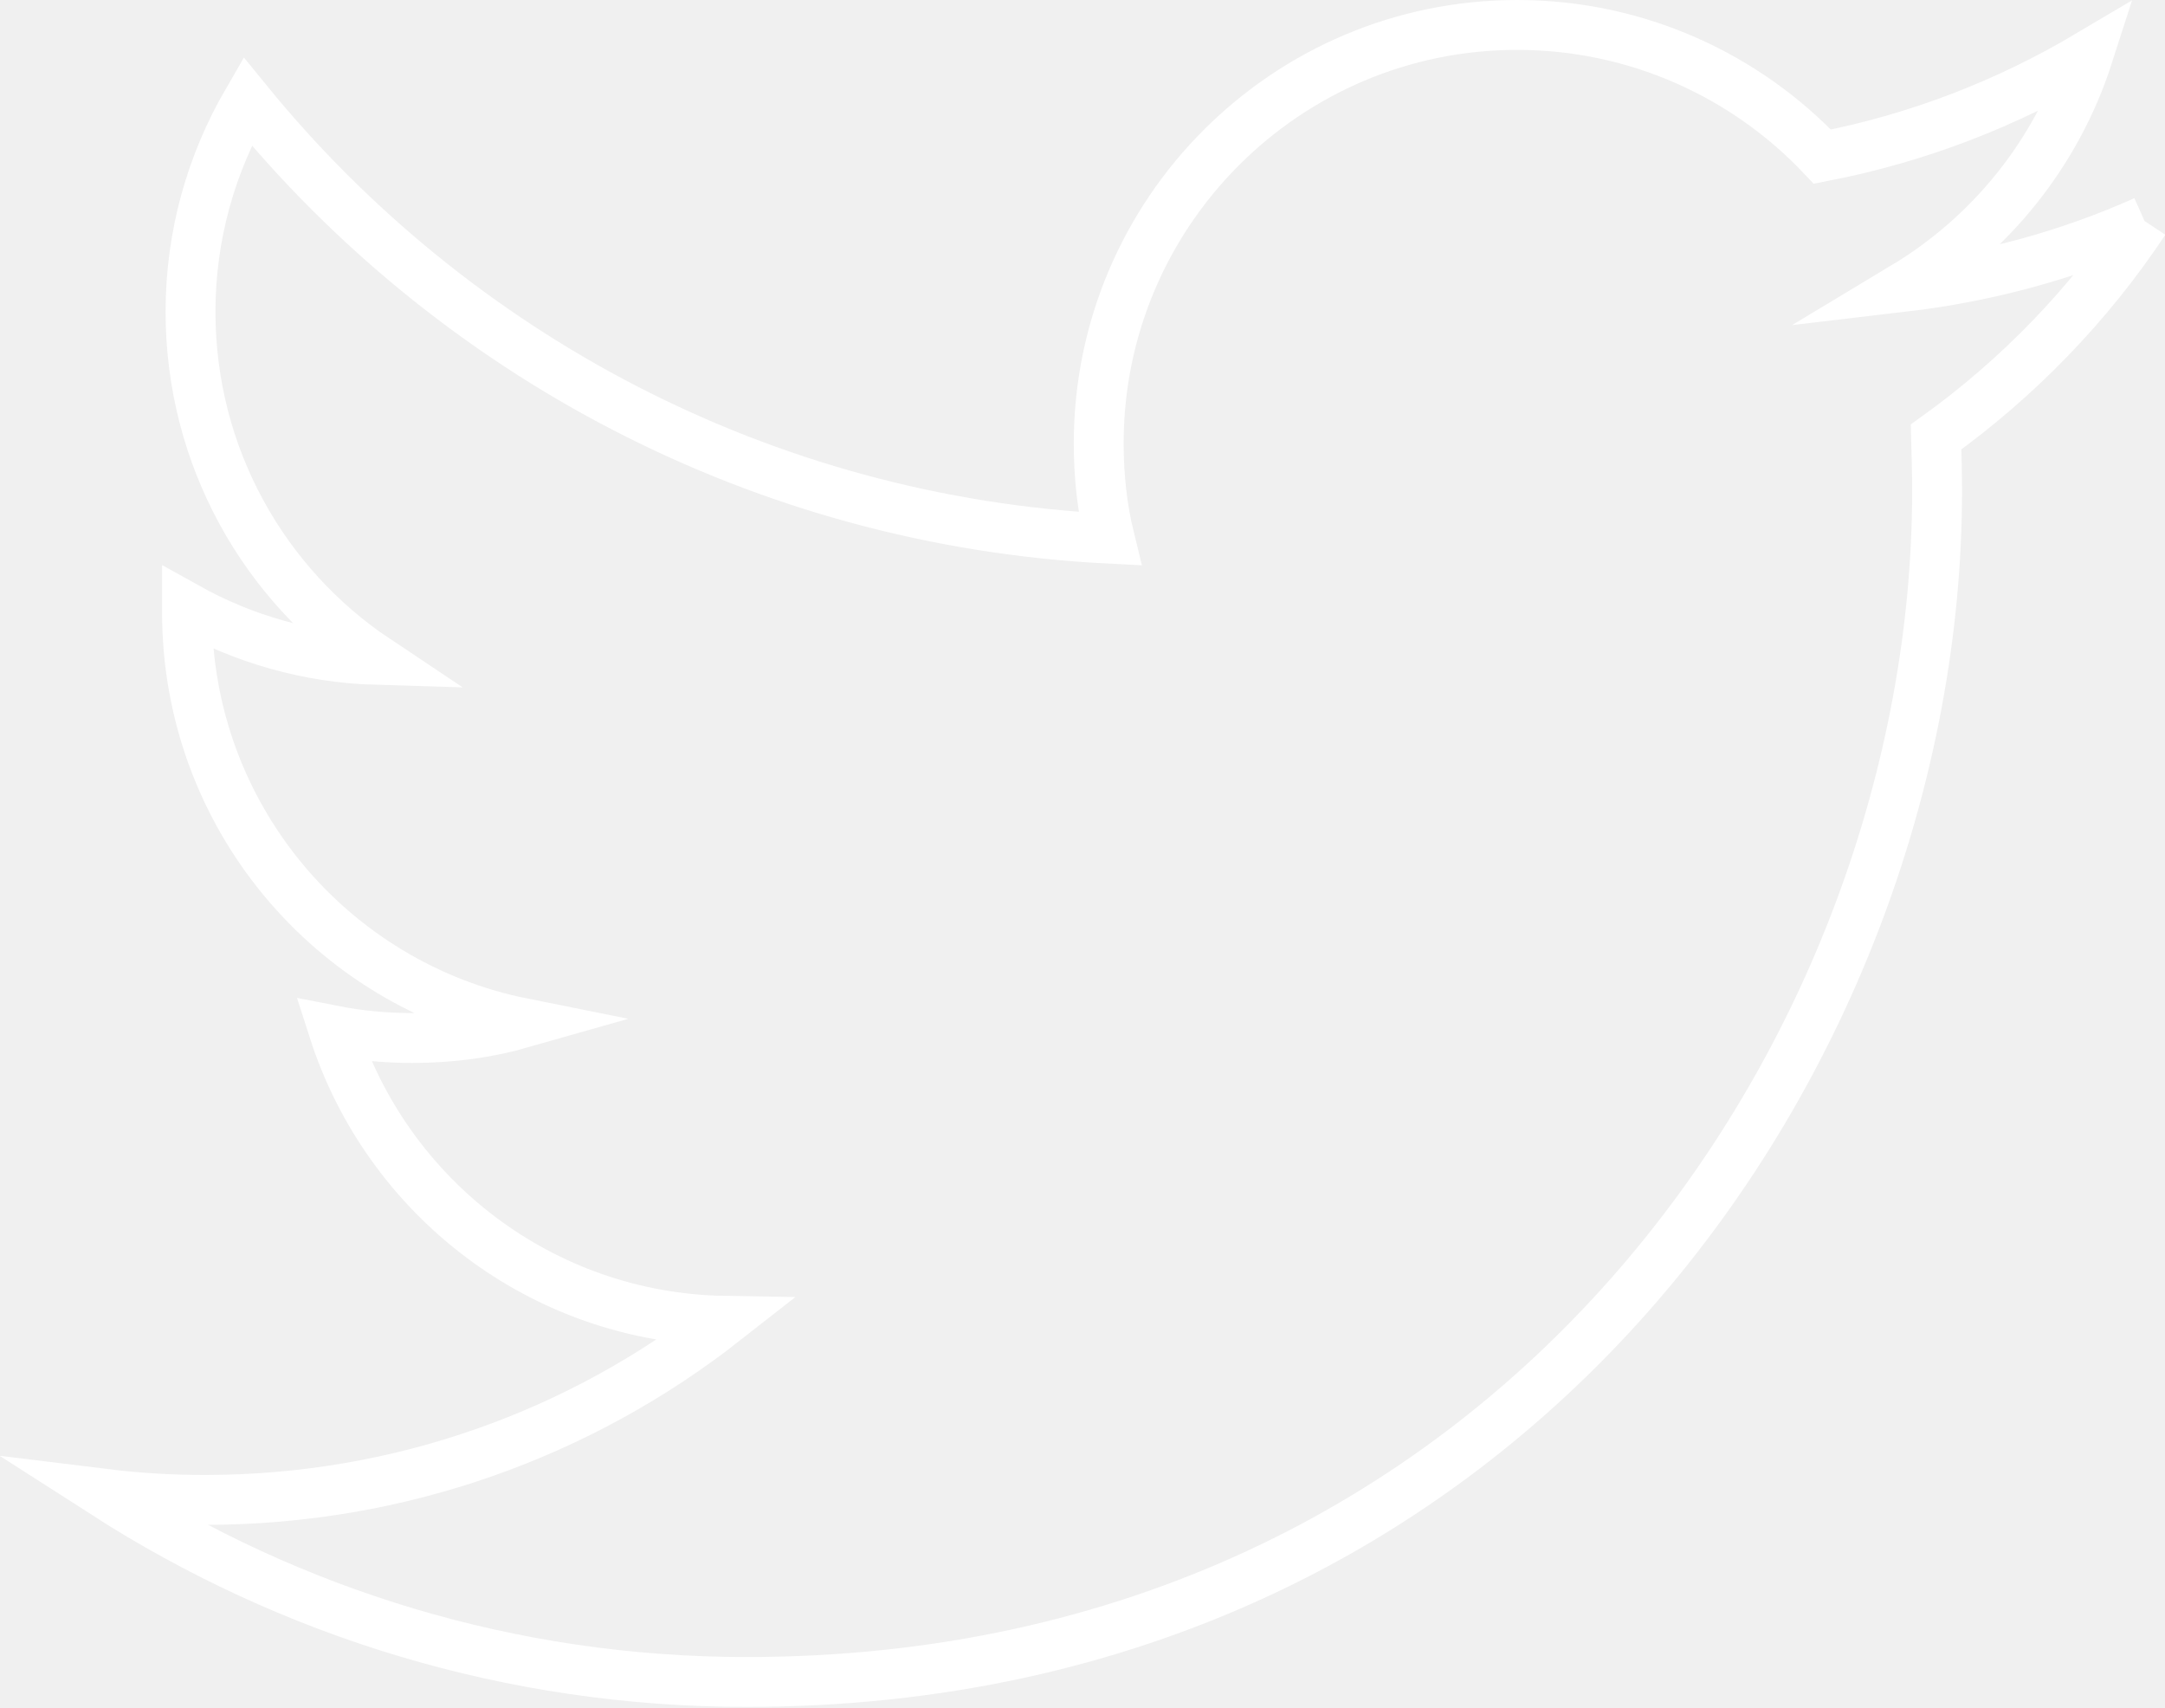
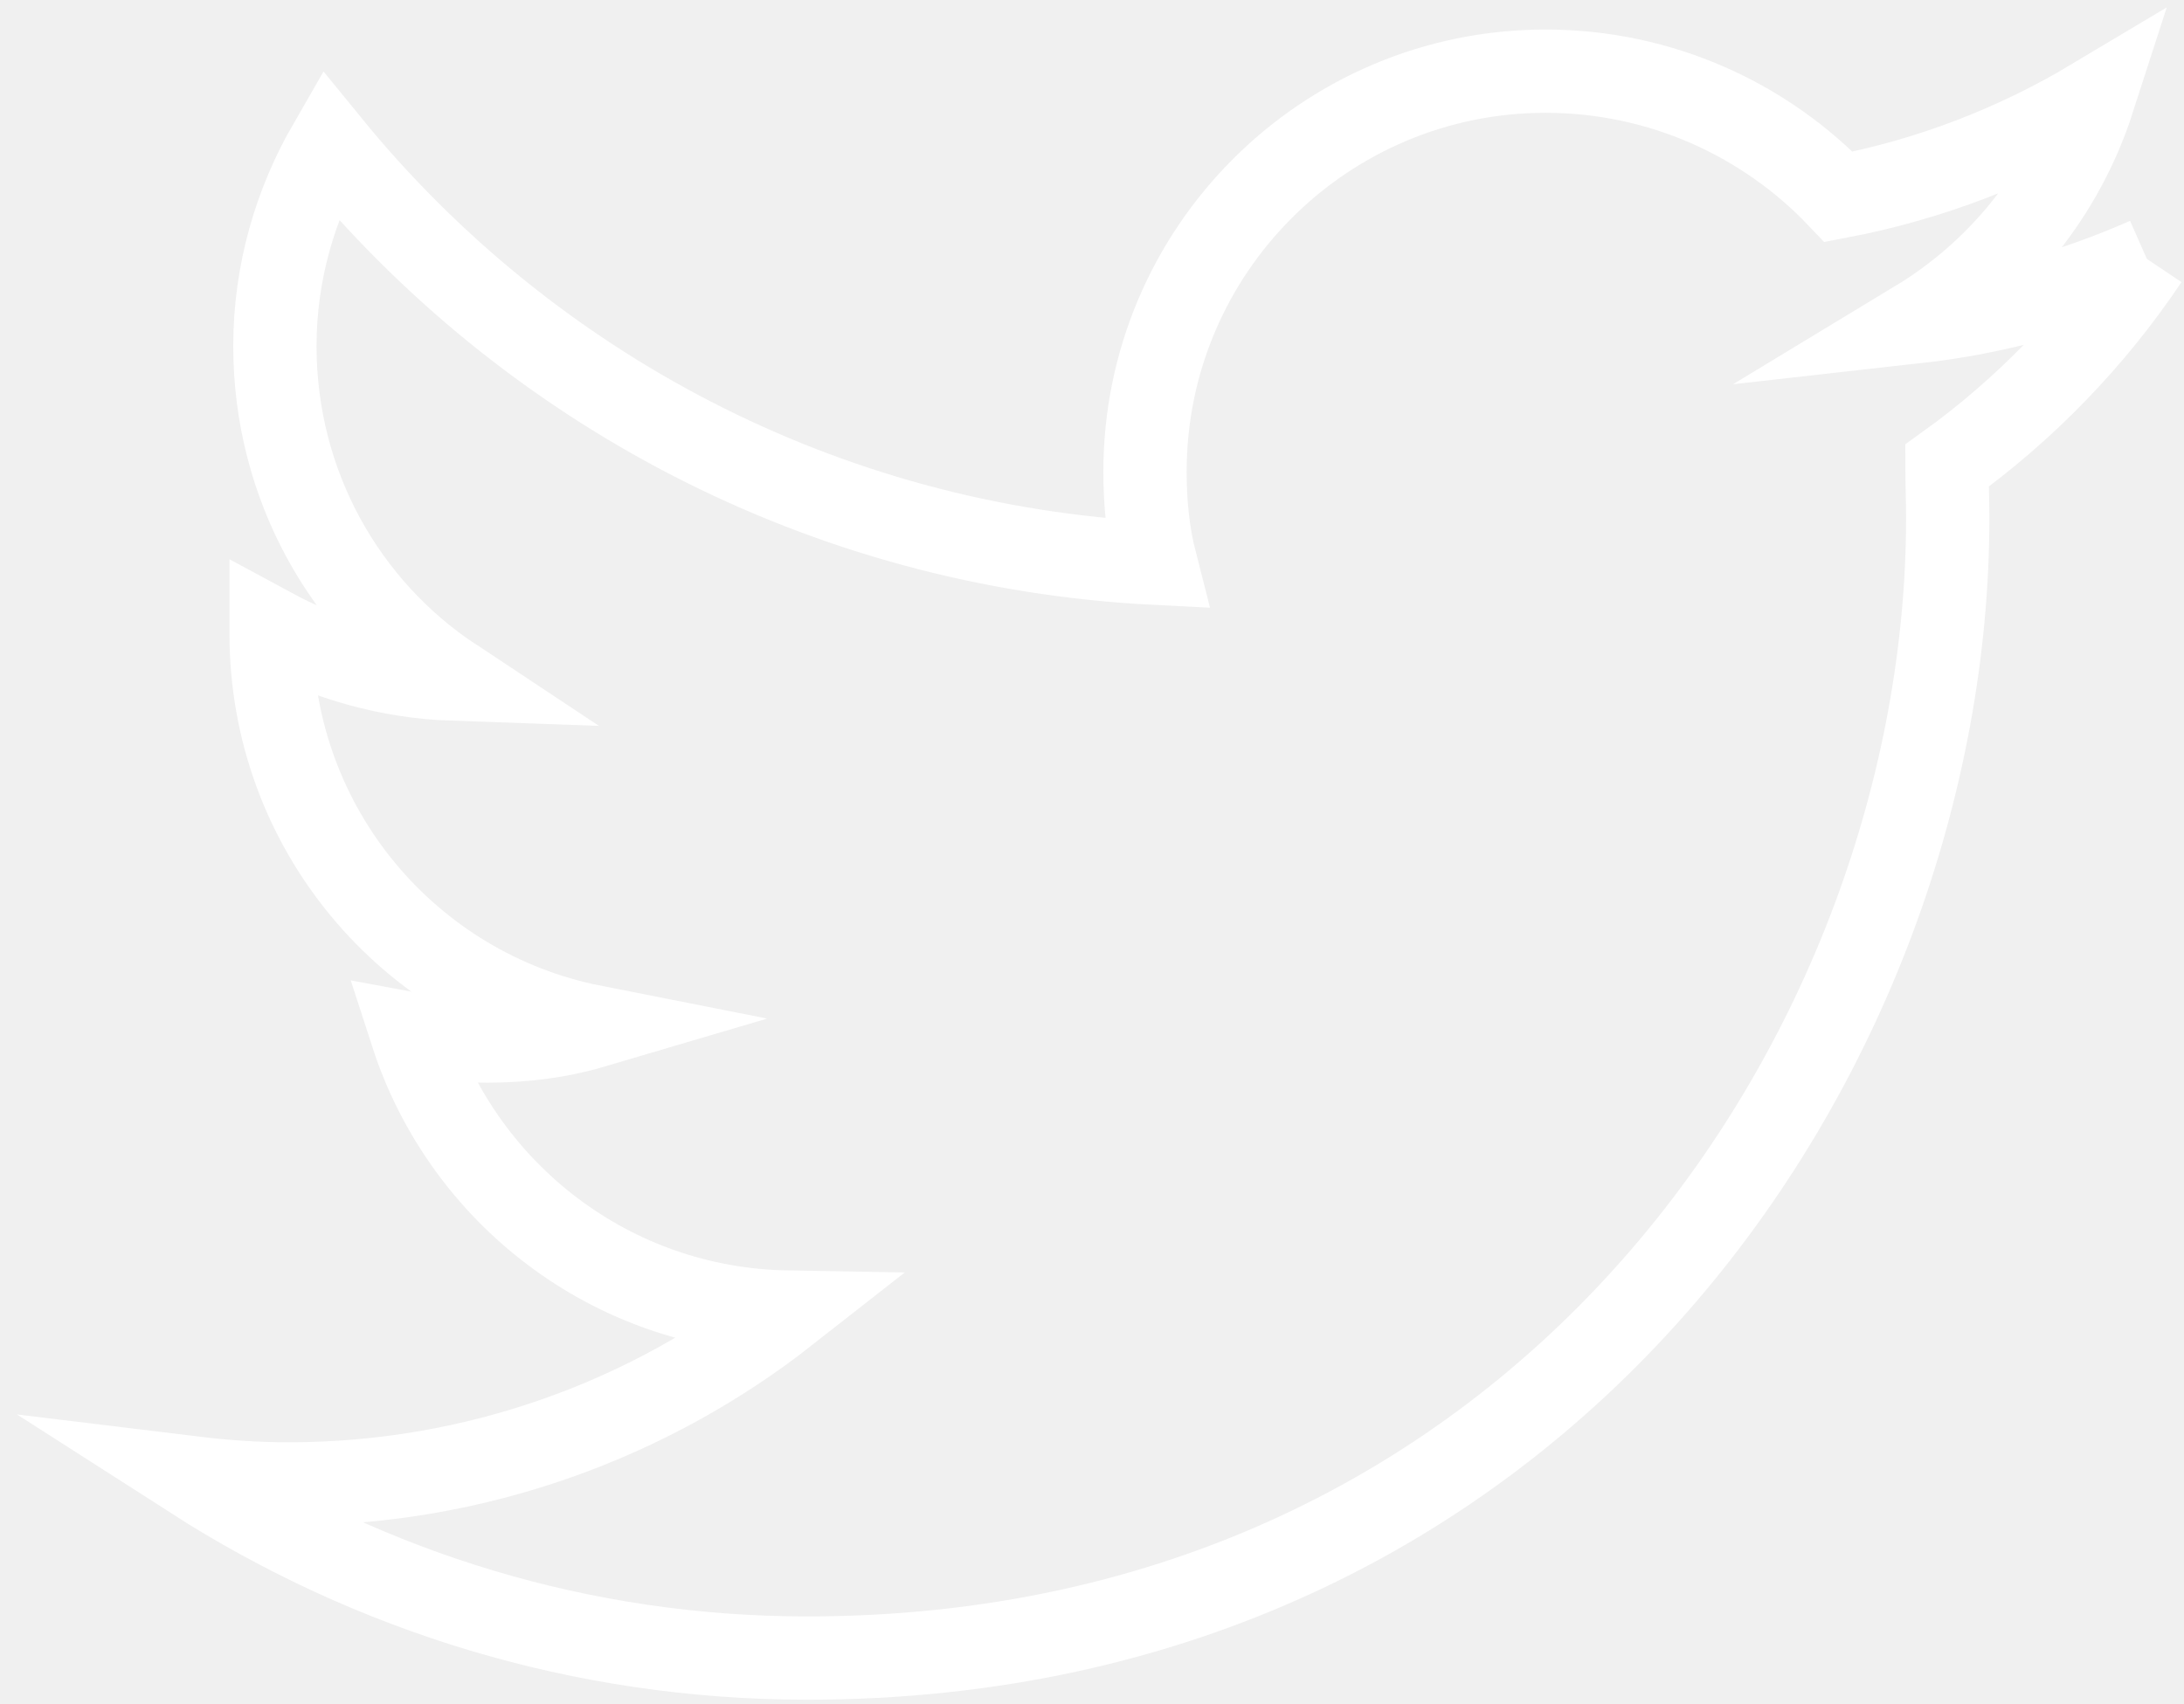
- <svg xmlns="http://www.w3.org/2000/svg" version="1.1" id="Layer_1" x="0px" y="0px" viewBox="0 0 434.1 342.3" enable-background="new 0 0 434.1 342.3" xml:space="preserve">
-   <path fill="none" stroke="#FFFFFF" stroke-width="10" stroke-miterlimit="10" d="M430,44.3c-15,6.7-31.2,11.2-48.2,13.2  c17.3-10.4,30.6-26.8,36.9-46.4c-16.2,9.6-34.1,16.6-53.3,20.3C350.1,15.2,328.3,5,304.2,5c-46.3,0-83.9,37.6-83.9,83.9  c0,6.6,0.7,13,2.2,19.1c-69.7-3.5-131.5-36.9-172.9-87.7c-7.2,12.4-11.4,26.8-11.4,42.2c0,29.1,14.8,54.8,37.3,69.8  c-13.7-0.4-26.7-4.2-38-10.5v1c0,40.7,28.9,74.6,67.3,82.3c-7,2-14.4,3-22.1,3c-5.4,0-10.7-0.5-15.8-1.5  c10.7,33.3,41.6,57.6,78.4,58.2c-28.7,22.5-64.9,35.9-104.2,35.9c-6.8,0-13.5-0.4-20-1.2c37.1,23.8,81.2,37.7,128.6,37.7  c154.3,0,238.7-127.8,238.7-238.7c0-3.6-0.1-7.3-0.2-10.9C404.5,75.9,418.8,61.2,430,44.3" />
+ <svg xmlns="http://www.w3.org/2000/svg" version="1.1" id="Layer_1" x="0px" y="0px" viewBox="-5.1 -6.2 288.4 225" enable-background="new -5.1 -6.2 288.4 225" xml:space="preserve">
+   <path fill="none" stroke="#FFFFFF" stroke-width="11" stroke-miterlimit="10" d="M278.4,28c-9.5,4.2-19.7,7.1-30.4,8.3  c10.9-6.6,19.3-16.9,23.3-29.3c-10.2,6.1-21.5,10.5-33.6,12.8C228,9.6,214.2,3.2,199,3.2c-29.2,0-52.9,23.7-52.9,52.9  c0,4.2,0.4,8.2,1.4,12.1c-44-2.2-83-23.3-109.1-55.3c-4.5,7.8-7.2,16.9-7.2,26.6c0,18.4,9.3,34.6,23.5,44c-8.6-0.3-16.8-2.7-24-6.6  v0.6c0,25.7,18.2,47.1,42.5,51.9c-4.4,1.3-9.1,1.9-13.9,1.9c-3.4,0-6.8-0.3-10-0.9c6.8,21,26.3,36.3,49.5,36.7  c-18.1,14.2-41,22.7-65.8,22.7c-4.3,0-8.5-0.3-12.6-0.8c23.4,15,51.2,23.8,81.1,23.8c97.4,0,150.6-80.6,150.6-150.6  c0-2.3-0.1-4.6-0.1-6.9C262.3,47.9,271.3,38.6,278.4,28" />
</svg>
